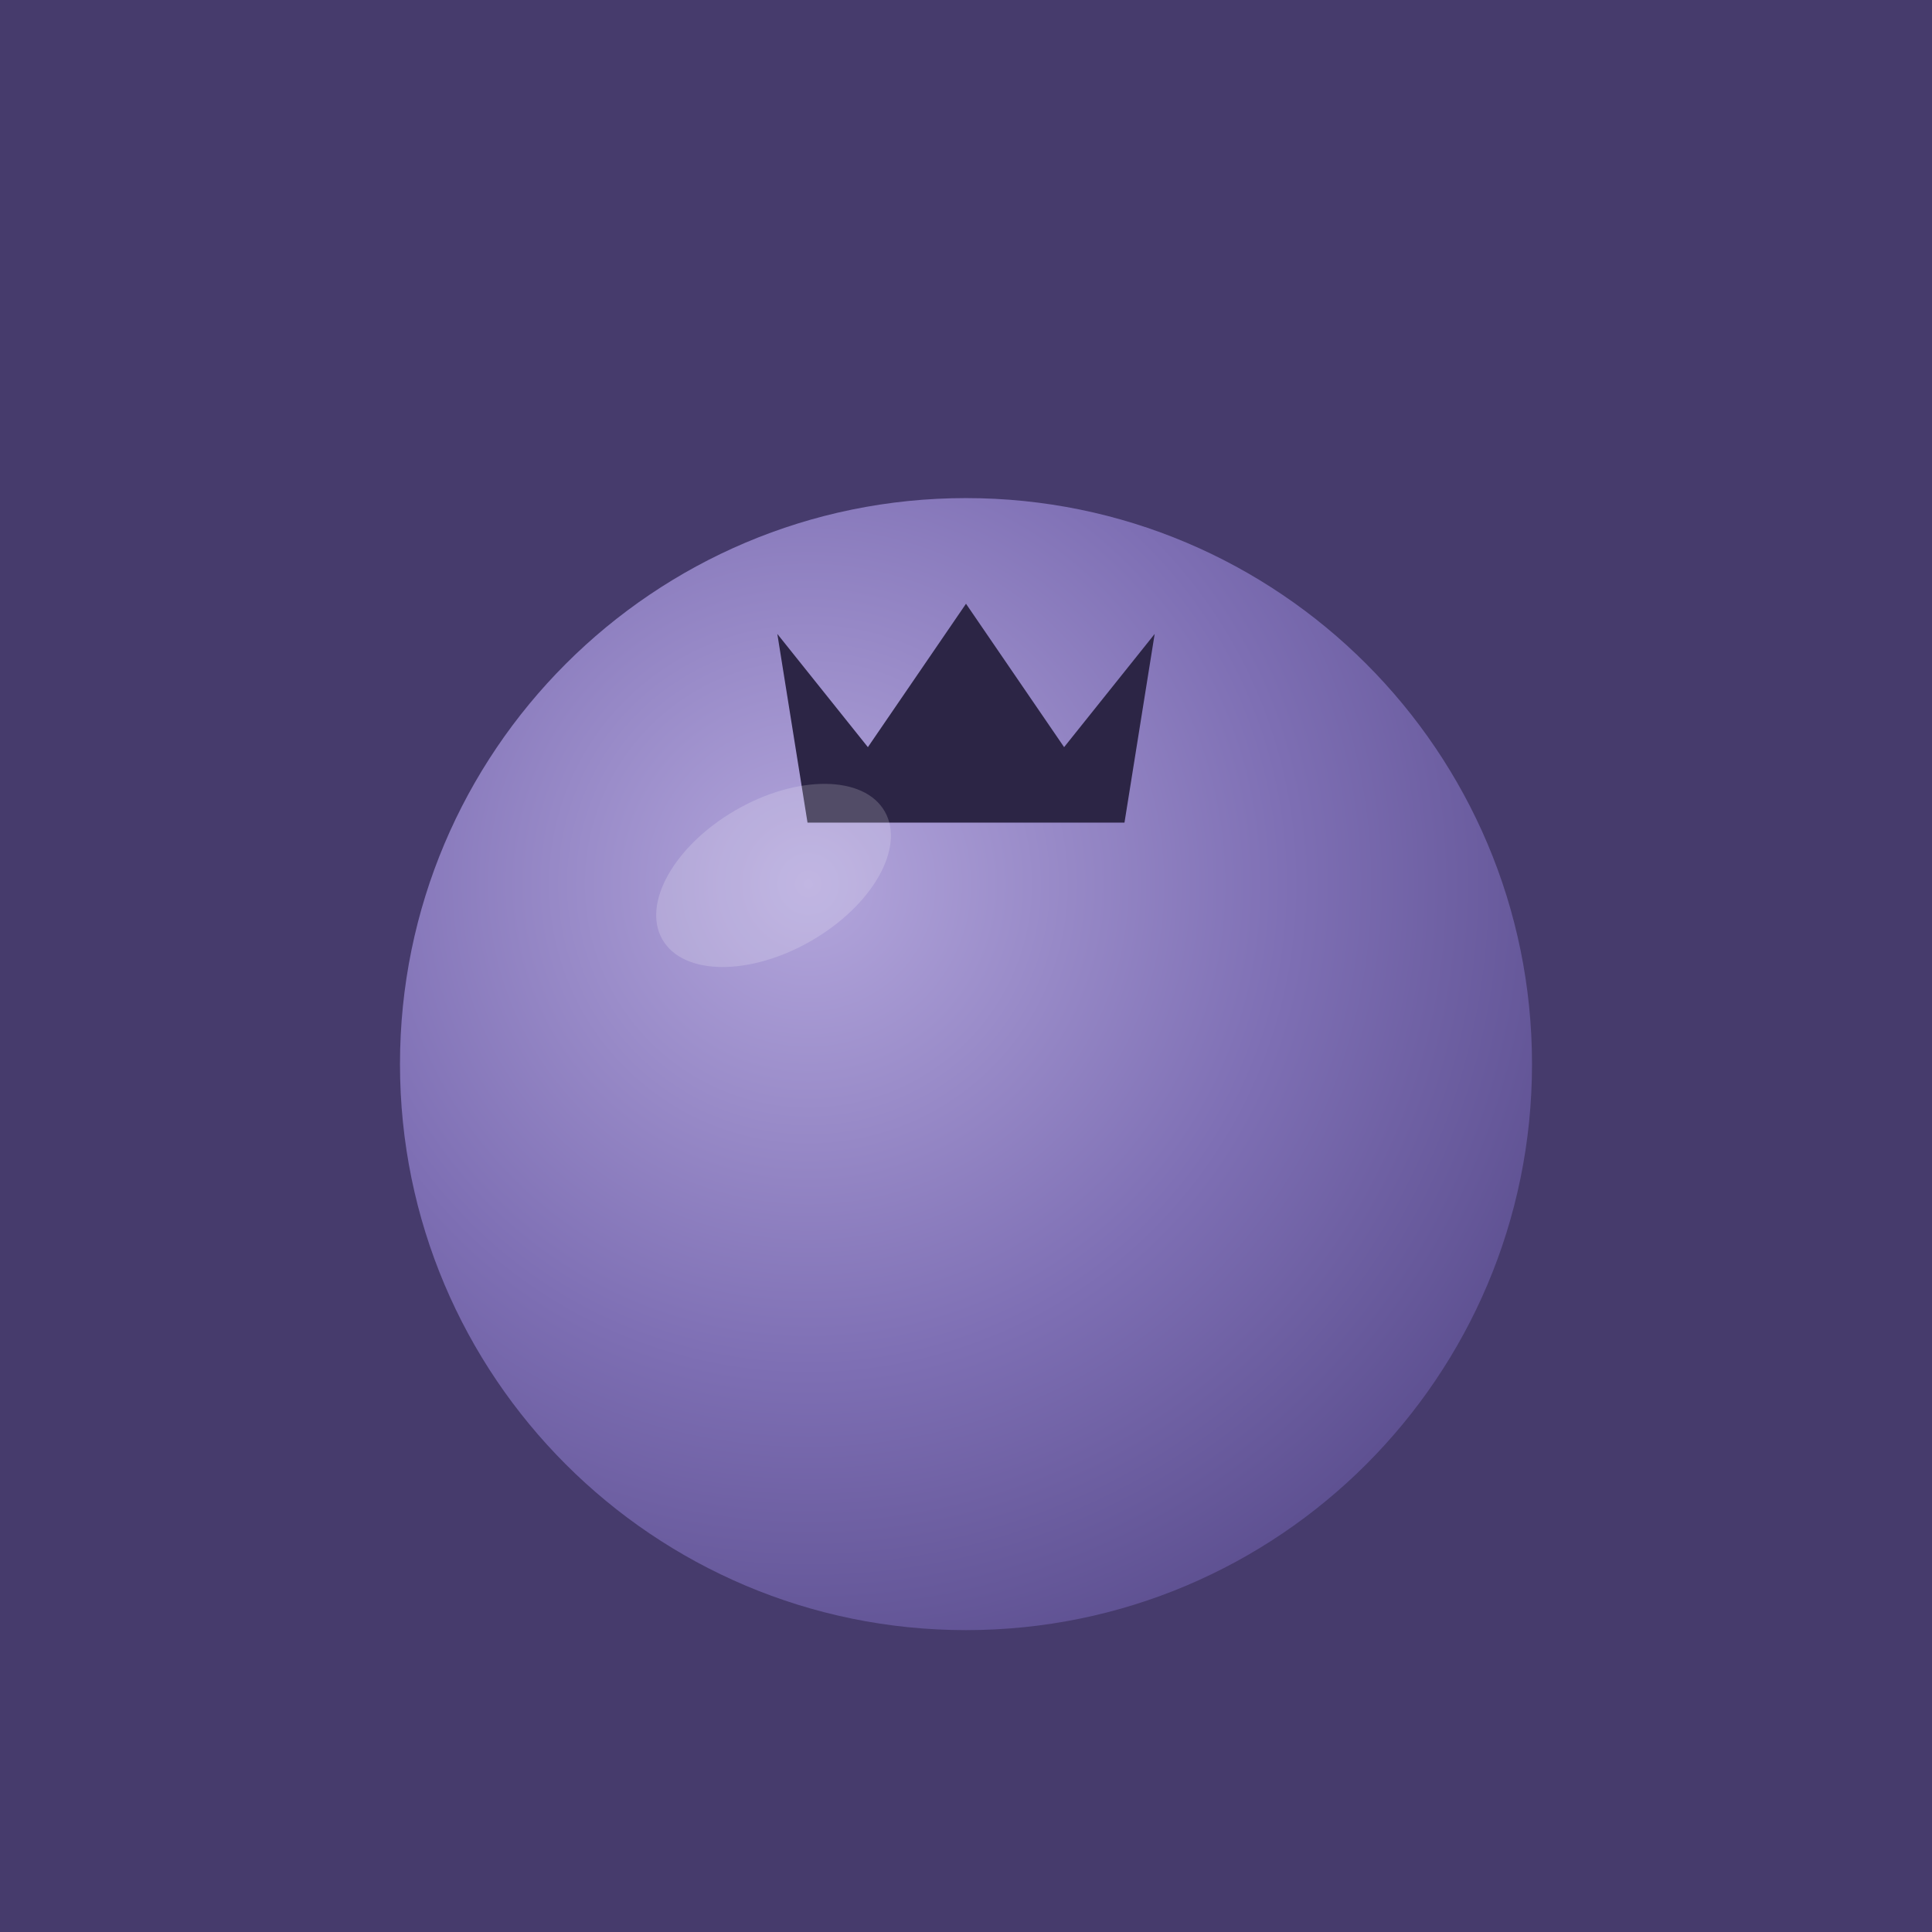
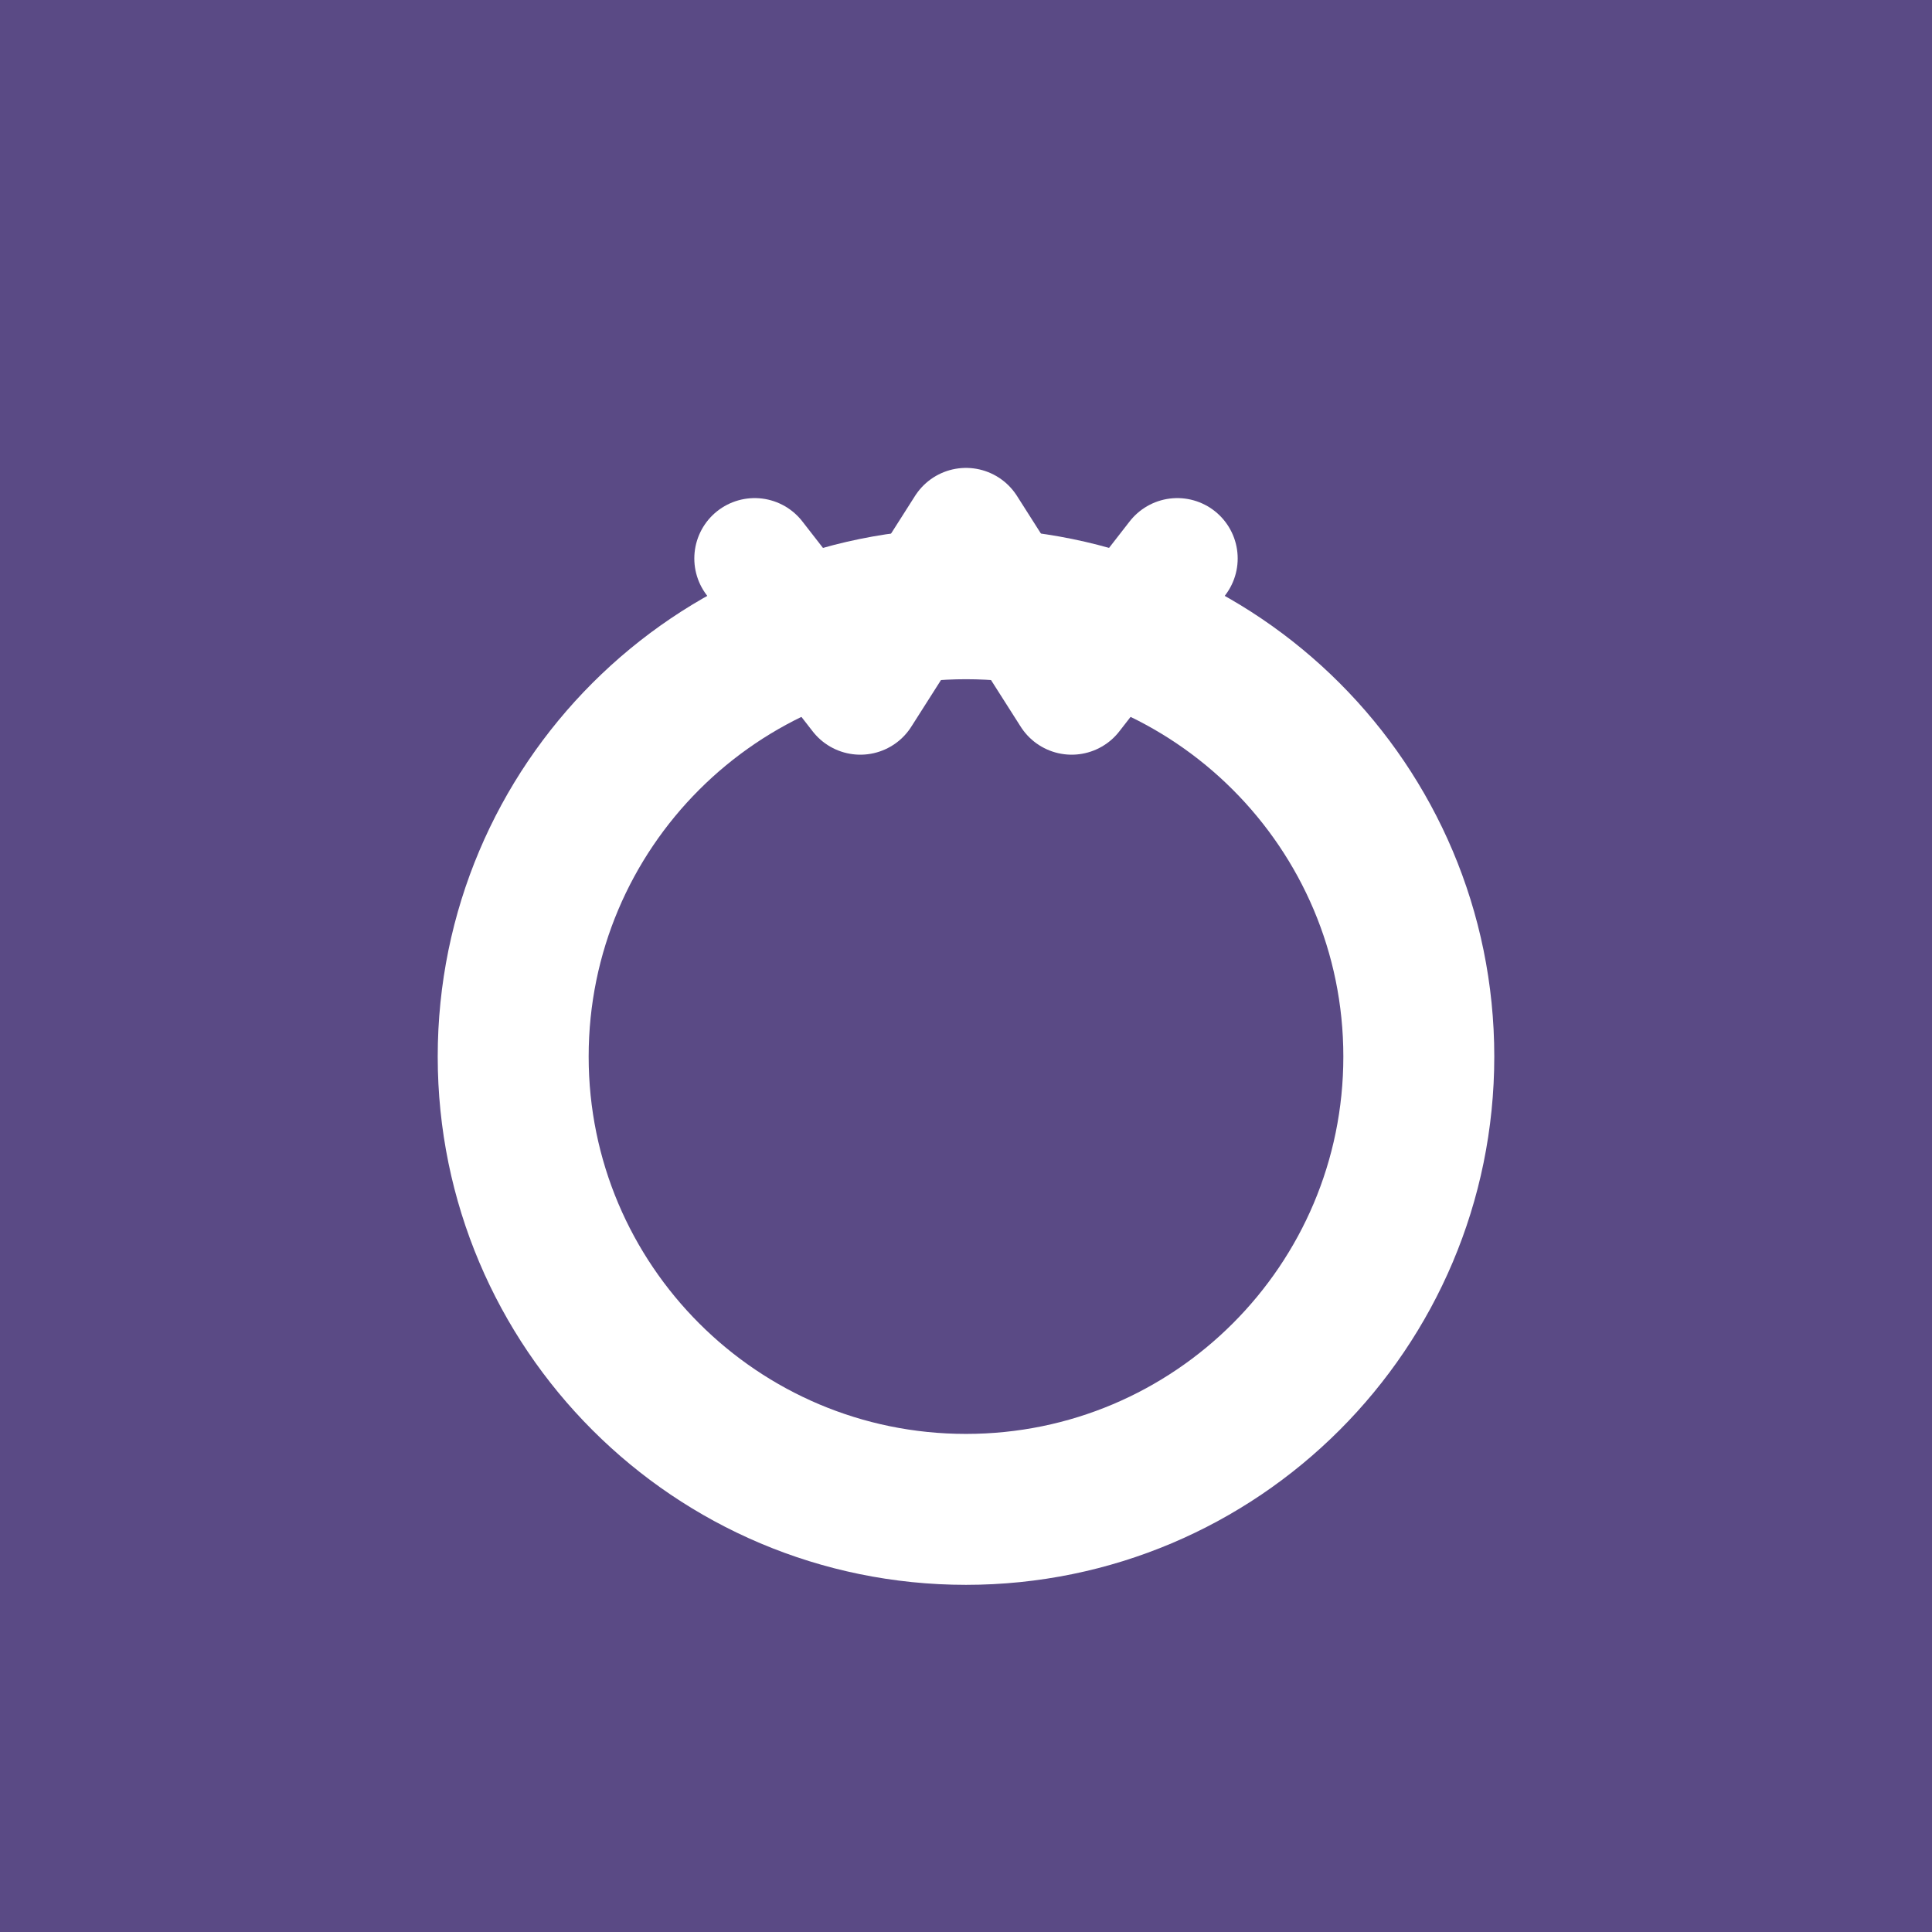
<svg xmlns="http://www.w3.org/2000/svg" viewBox="0 0 512 512">
-   <defs>
-     <radialGradient id="b" cx="0.36" cy="0.34" r="0.78">
-       <stop offset="0" stop-color="#b3a6dc" />
-       <stop offset="0.55" stop-color="#7e6fb4" />
-       <stop offset="1" stop-color="#574a8a" />
-     </radialGradient>
-   </defs>
-   <rect width="512" height="512" fill="#463b6c" />
-   <circle cx="256" cy="282" r="150" fill="url(#b)" />
-   <path d="M206 168l24 30 26-38 26 38 24-30-8 50h-84z" fill="#2c2545" />
-   <ellipse cx="205" cy="232" rx="34" ry="20" fill="#ffffff" fill-opacity="0.18" transform="rotate(-30 205 232)" />
+   <rect width="512" height="512" fill="#5a4a85" />
+   <circle cx="256" cy="280" r="120" fill="none" stroke="#ffffff" stroke-width="40" />
+   <path d="M200 148l28 36 28-44 28 44 28-36" fill="none" stroke="#ffffff" stroke-width="32" stroke-linecap="round" stroke-linejoin="round" />
</svg>
